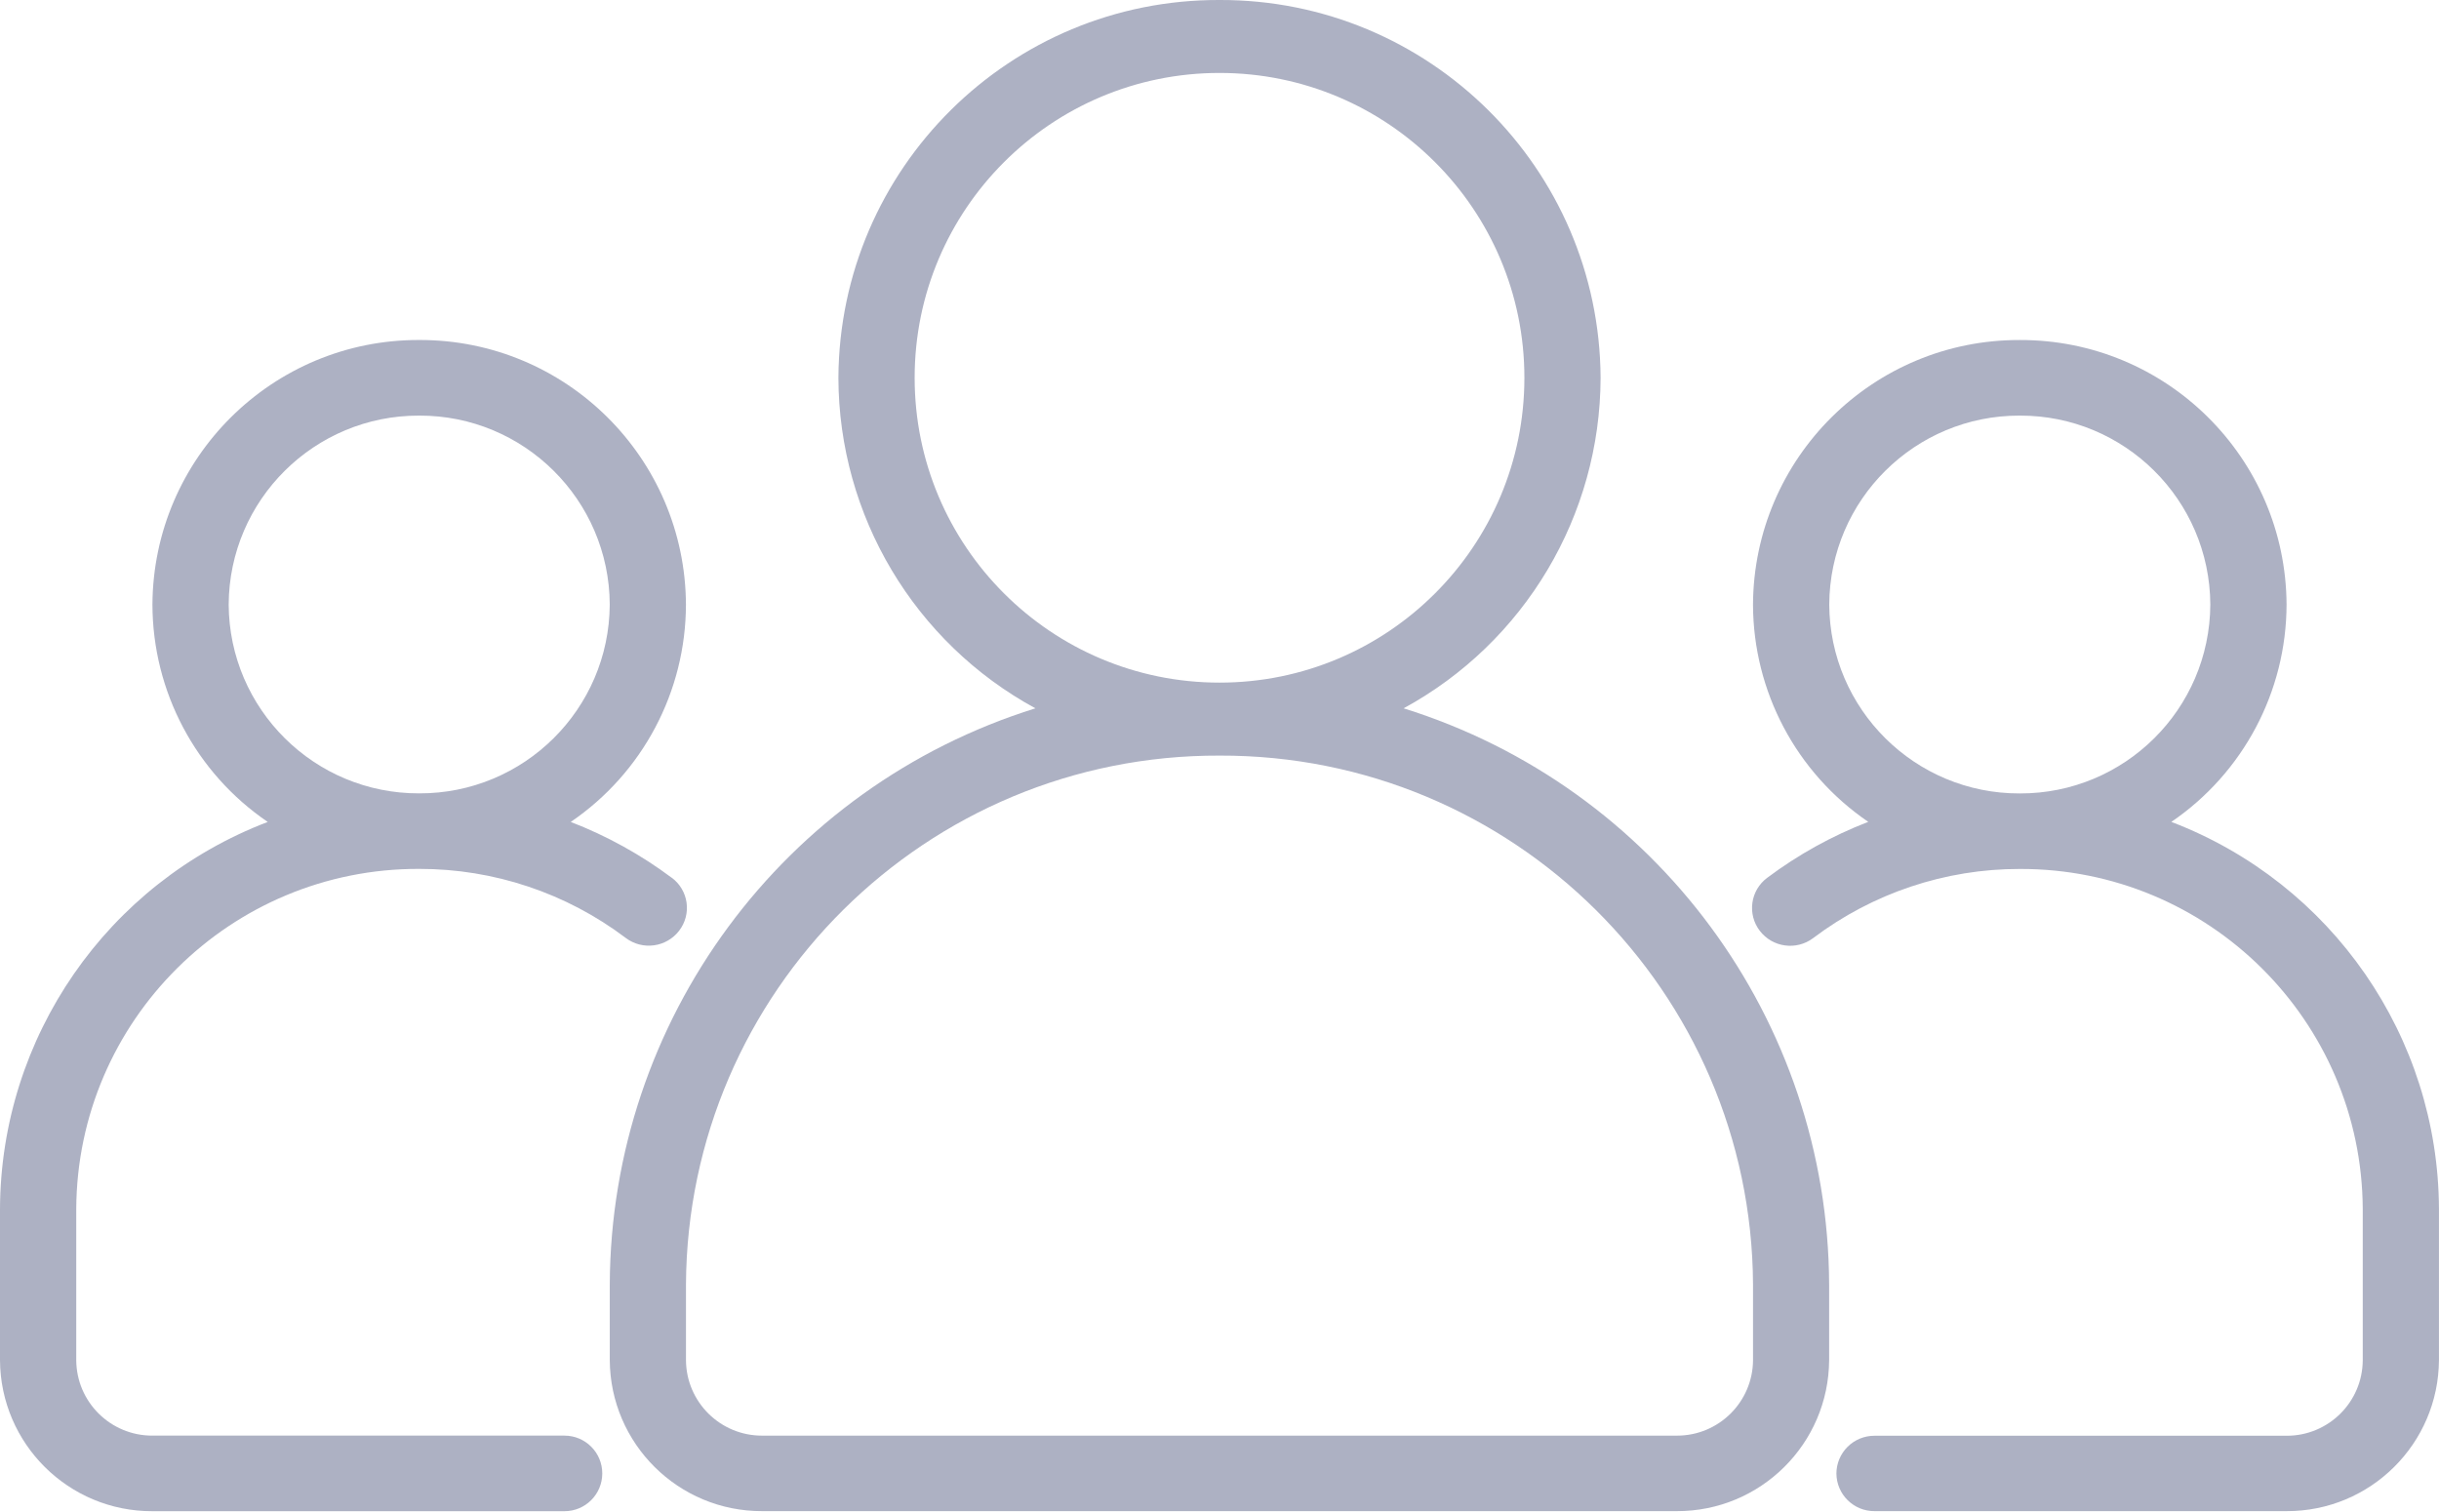
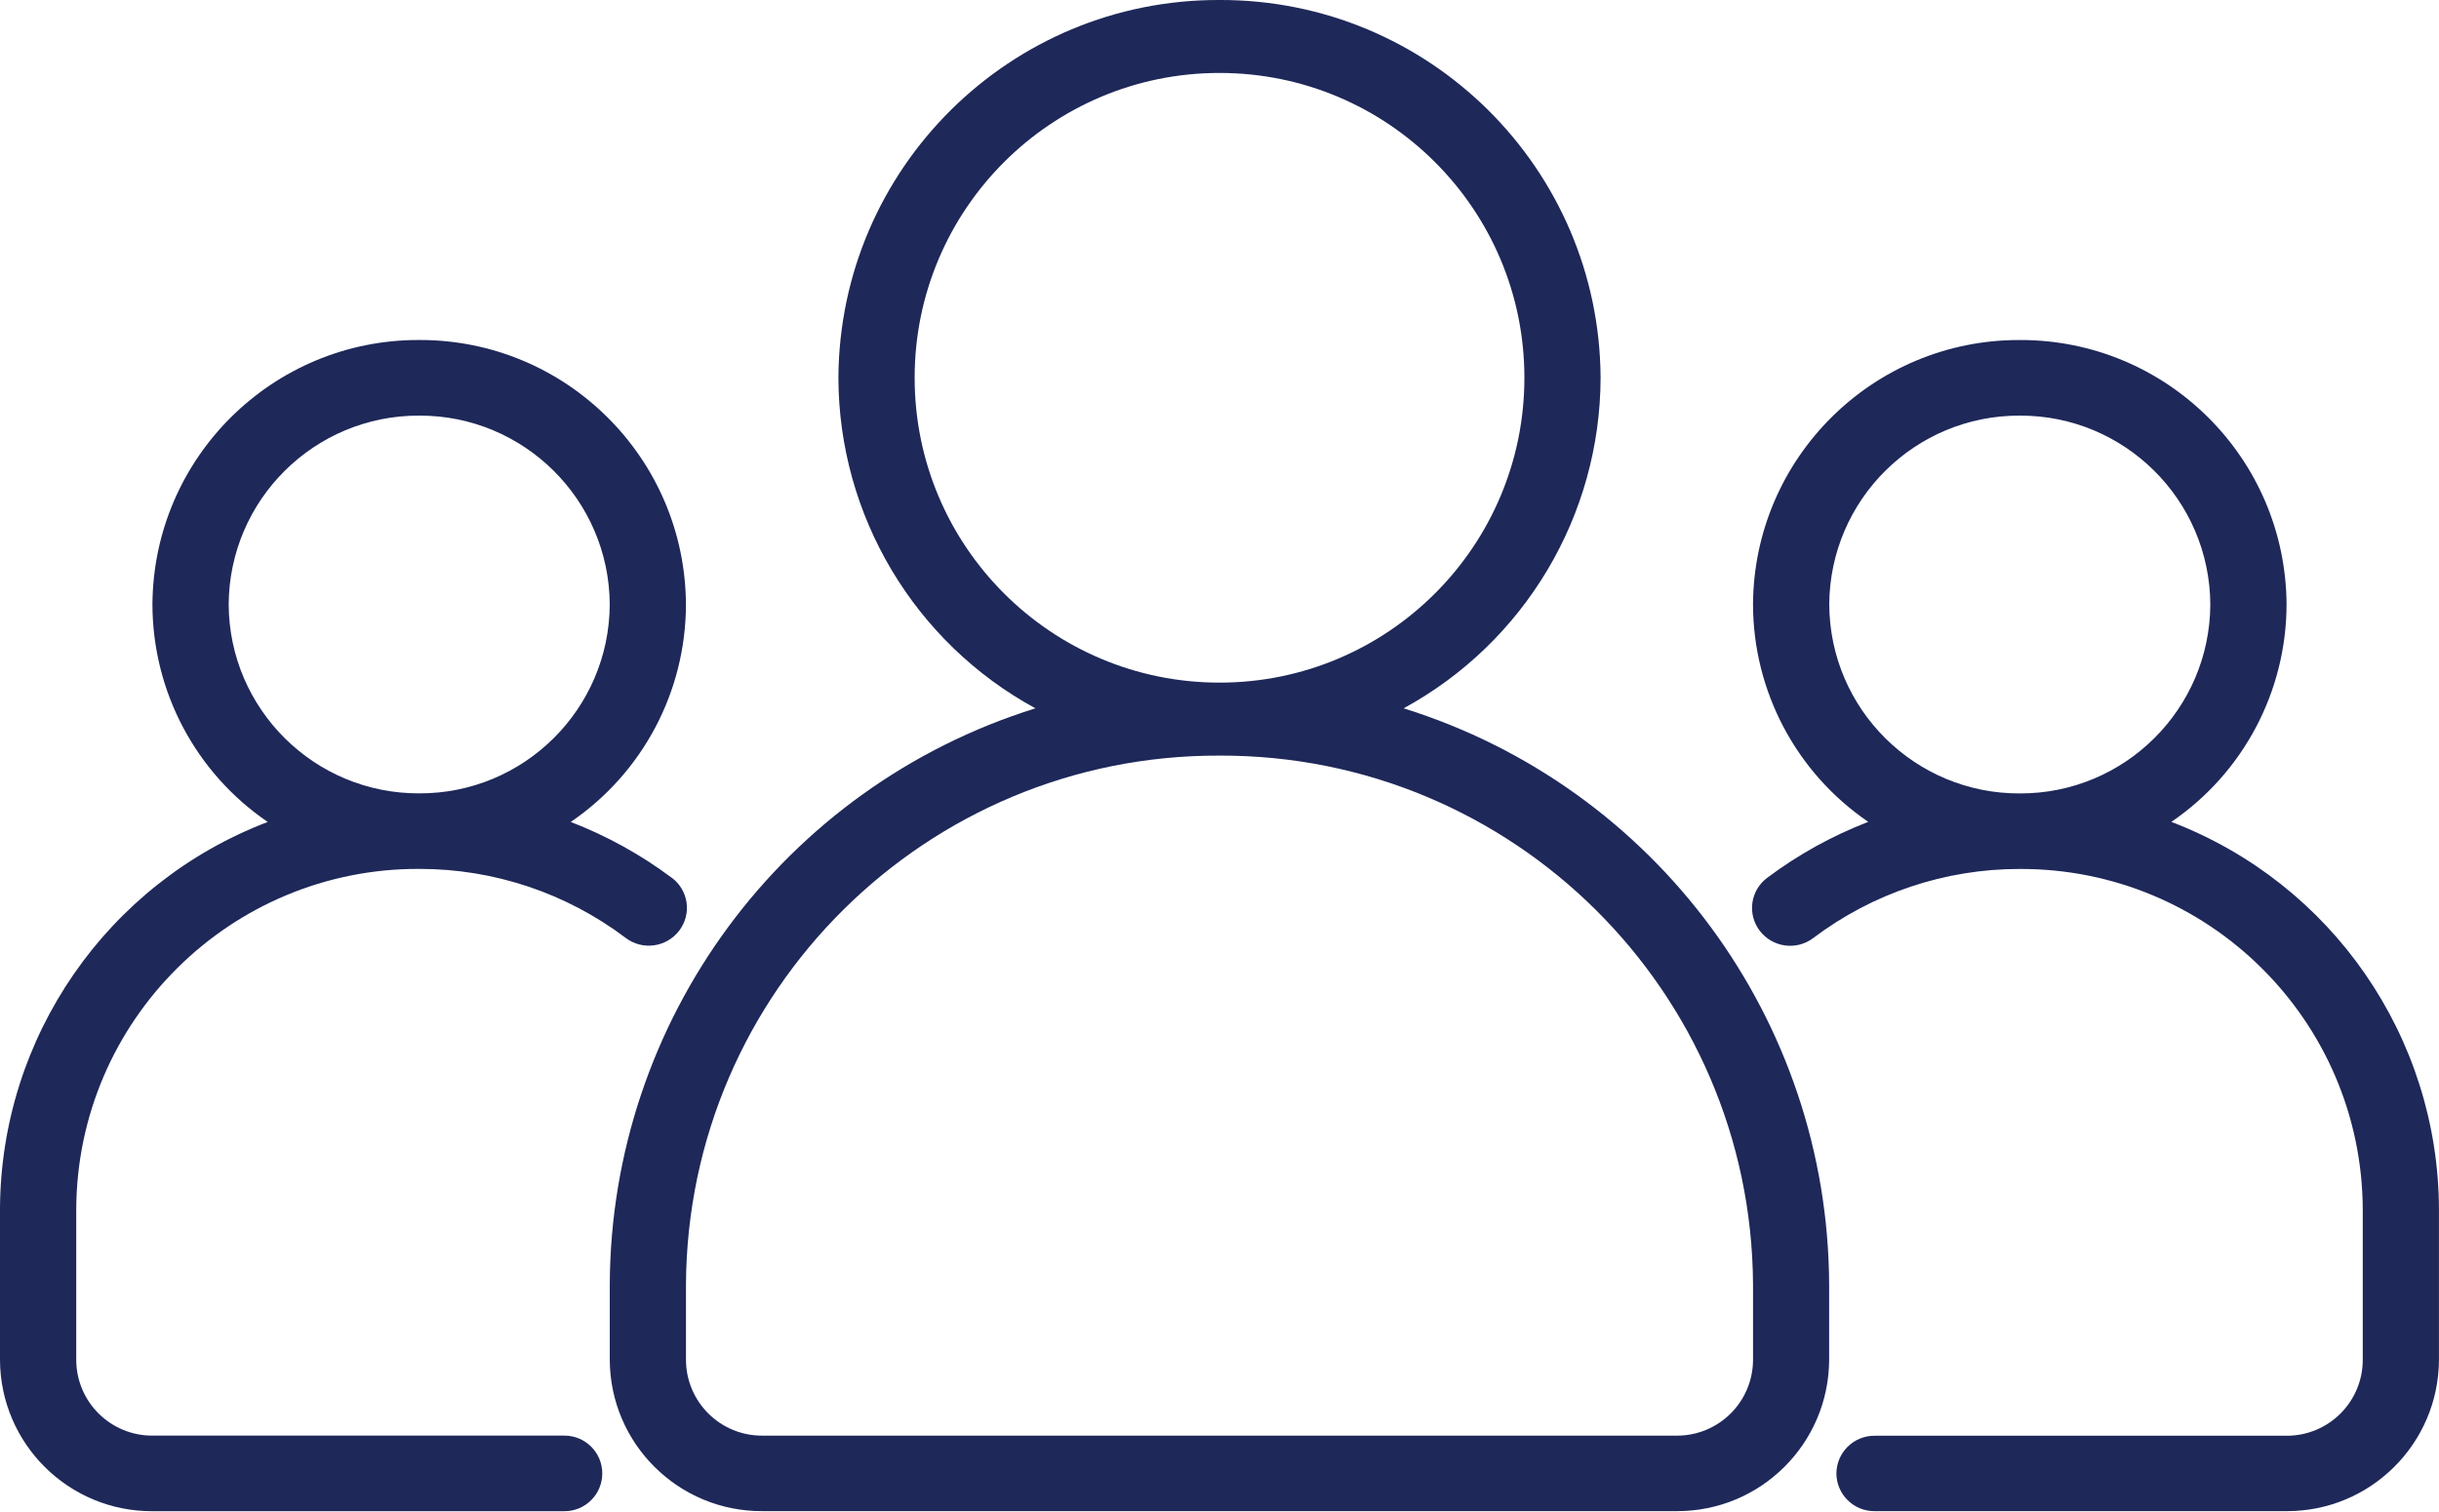
<svg xmlns="http://www.w3.org/2000/svg" width="110.432" height="68.432" viewBox="0 0 110.432 68.432">
  <defs>
    <clipPath id="clip-path">
-       <path id="Path_266" data-name="Path 266" d="M0,33.522H110.432V-34.91H0Z" transform="translate(0 34.91)" fill="rgba(30,40,89,0.36)" />
+       <path id="Path_266" data-name="Path 266" d="M0,33.522H110.432V-34.91H0Z" transform="translate(0 34.91)" fill="#1e2859" />
    </clipPath>
  </defs>
  <g id="Group_6244" data-name="Group 6244" transform="translate(0 34.91)">
    <g id="Group_367" data-name="Group 367" transform="translate(0 -34.91)" clip-path="url(#clip-path)">
      <g id="Group_364" data-name="Group 364" transform="translate(27.609 0)">
-         <path id="Path_263" data-name="Path 263" d="M17.607,15.712A17.092,17.092,0,0,0,26.526.744,17.2,17.2,0,0,0,9.272-16.363,17.2,17.2,0,0,0-7.984.744,17.092,17.092,0,0,0,.935,15.712,27.446,27.446,0,0,0-18.336,41.8v3.423a6.88,6.88,0,0,0,6.9,6.843h41.41a6.88,6.88,0,0,0,6.9-6.843V41.8A27.446,27.446,0,0,0,17.607,15.712M-4.532.744a13.8,13.8,0,0,1,27.608,0,13.8,13.8,0,0,1-27.608,0m37.96,44.482a3.441,3.441,0,0,1-3.452,3.421h-41.41a3.441,3.441,0,0,1-3.452-3.421V41.8A24.081,24.081,0,0,1,9.272,17.853,24.081,24.081,0,0,1,33.428,41.8Z" transform="translate(18.336 16.363)" fill="rgba(30,40,89,0.36)" />
+         <path id="Path_263" data-name="Path 263" d="M17.607,15.712A17.092,17.092,0,0,0,26.526.744,17.2,17.2,0,0,0,9.272-16.363,17.2,17.2,0,0,0-7.984.744,17.092,17.092,0,0,0,.935,15.712,27.446,27.446,0,0,0-18.336,41.8v3.423a6.88,6.88,0,0,0,6.9,6.843h41.41a6.88,6.88,0,0,0,6.9-6.843V41.8A27.446,27.446,0,0,0,17.607,15.712M-4.532.744a13.8,13.8,0,0,1,27.608,0,13.8,13.8,0,0,1-27.608,0m37.96,44.482a3.441,3.441,0,0,1-3.452,3.421h-41.41a3.441,3.441,0,0,1-3.452-3.421V41.8A24.081,24.081,0,0,1,9.272,17.853,24.081,24.081,0,0,1,33.428,41.8Z" transform="translate(18.336 16.363)" fill="#1e2859" />
      </g>
      <g id="Group_365" data-name="Group 365" transform="translate(79.331 15.397)">
-         <path id="Path_264" data-name="Path 264" d="M9.3,10.689A11.945,11.945,0,0,0,14.517.843,12.043,12.043,0,0,0,2.438-11.132,12.043,12.043,0,0,0-9.641.843a11.944,11.944,0,0,0,5.218,9.844A19.055,19.055,0,0,0-9,13.222a1.7,1.7,0,0,0-.333,2.4,1.732,1.732,0,0,0,2.415.329A15.482,15.482,0,0,1,2.438,12.82a15.479,15.479,0,0,1,15.529,15.4v6.843a3.439,3.439,0,0,1-3.45,3.423H-4.138a1.718,1.718,0,0,0-1.727,1.711A1.717,1.717,0,0,0-4.138,41.9H14.517a6.879,6.879,0,0,0,6.9-6.843V28.216A18.839,18.839,0,0,0,9.3,10.689M-6.189.843A8.6,8.6,0,0,1,2.438-7.709,8.6,8.6,0,0,1,11.065.843,8.6,8.6,0,0,1,2.438,9.4,8.6,8.6,0,0,1-6.189.843" transform="translate(9.682 11.132)" fill="rgba(30,40,89,0.36)" />
+         <path id="Path_264" data-name="Path 264" d="M9.3,10.689A11.945,11.945,0,0,0,14.517.843,12.043,12.043,0,0,0,2.438-11.132,12.043,12.043,0,0,0-9.641.843a11.944,11.944,0,0,0,5.218,9.844A19.055,19.055,0,0,0-9,13.222a1.7,1.7,0,0,0-.333,2.4,1.732,1.732,0,0,0,2.415.329A15.482,15.482,0,0,1,2.438,12.82a15.479,15.479,0,0,1,15.529,15.4v6.843a3.439,3.439,0,0,1-3.45,3.423H-4.138a1.718,1.718,0,0,0-1.727,1.711A1.717,1.717,0,0,0-4.138,41.9H14.517a6.879,6.879,0,0,0,6.9-6.843V28.216A18.839,18.839,0,0,0,9.3,10.689M-6.189.843A8.6,8.6,0,0,1,2.438-7.709,8.6,8.6,0,0,1,11.065.843,8.6,8.6,0,0,1,2.438,9.4,8.6,8.6,0,0,1-6.189.843" transform="translate(9.682 11.132)" fill="#1e2859" />
      </g>
      <g id="Group_366" data-name="Group 366" transform="translate(0 15.396)">
-         <path id="Path_265" data-name="Path 265" d="M14.9,11.93A19.13,19.13,0,0,0,10.325,9.4,11.939,11.939,0,0,0,15.541-.447,12.043,12.043,0,0,0,3.464-12.424,12.044,12.044,0,0,0-8.615-.447,11.939,11.939,0,0,0-3.395,9.4,18.839,18.839,0,0,0-15.517,26.926v6.843a6.88,6.88,0,0,0,6.9,6.843H10.041a1.711,1.711,0,1,0,0-3.423H-8.615a3.439,3.439,0,0,1-3.45-3.421V26.926a15.479,15.479,0,0,1,15.529-15.4,15.472,15.472,0,0,1,9.354,3.129,1.733,1.733,0,0,0,2.415-.329,1.7,1.7,0,0,0-.333-2.4M-5.163-.447A8.6,8.6,0,0,1,3.464-9,8.6,8.6,0,0,1,12.091-.447,8.6,8.6,0,0,1,3.464,8.106,8.6,8.6,0,0,1-5.163-.447" transform="translate(15.517 12.424)" fill="rgba(30,40,89,0.36)" />
+         <path id="Path_265" data-name="Path 265" d="M14.9,11.93A19.13,19.13,0,0,0,10.325,9.4,11.939,11.939,0,0,0,15.541-.447,12.043,12.043,0,0,0,3.464-12.424,12.044,12.044,0,0,0-8.615-.447,11.939,11.939,0,0,0-3.395,9.4,18.839,18.839,0,0,0-15.517,26.926v6.843a6.88,6.88,0,0,0,6.9,6.843H10.041a1.711,1.711,0,1,0,0-3.423H-8.615a3.439,3.439,0,0,1-3.45-3.421V26.926a15.479,15.479,0,0,1,15.529-15.4,15.472,15.472,0,0,1,9.354,3.129,1.733,1.733,0,0,0,2.415-.329,1.7,1.7,0,0,0-.333-2.4M-5.163-.447A8.6,8.6,0,0,1,3.464-9,8.6,8.6,0,0,1,12.091-.447,8.6,8.6,0,0,1,3.464,8.106,8.6,8.6,0,0,1-5.163-.447" transform="translate(15.517 12.424)" fill="#1e2859" />
      </g>
    </g>
  </g>
</svg>
